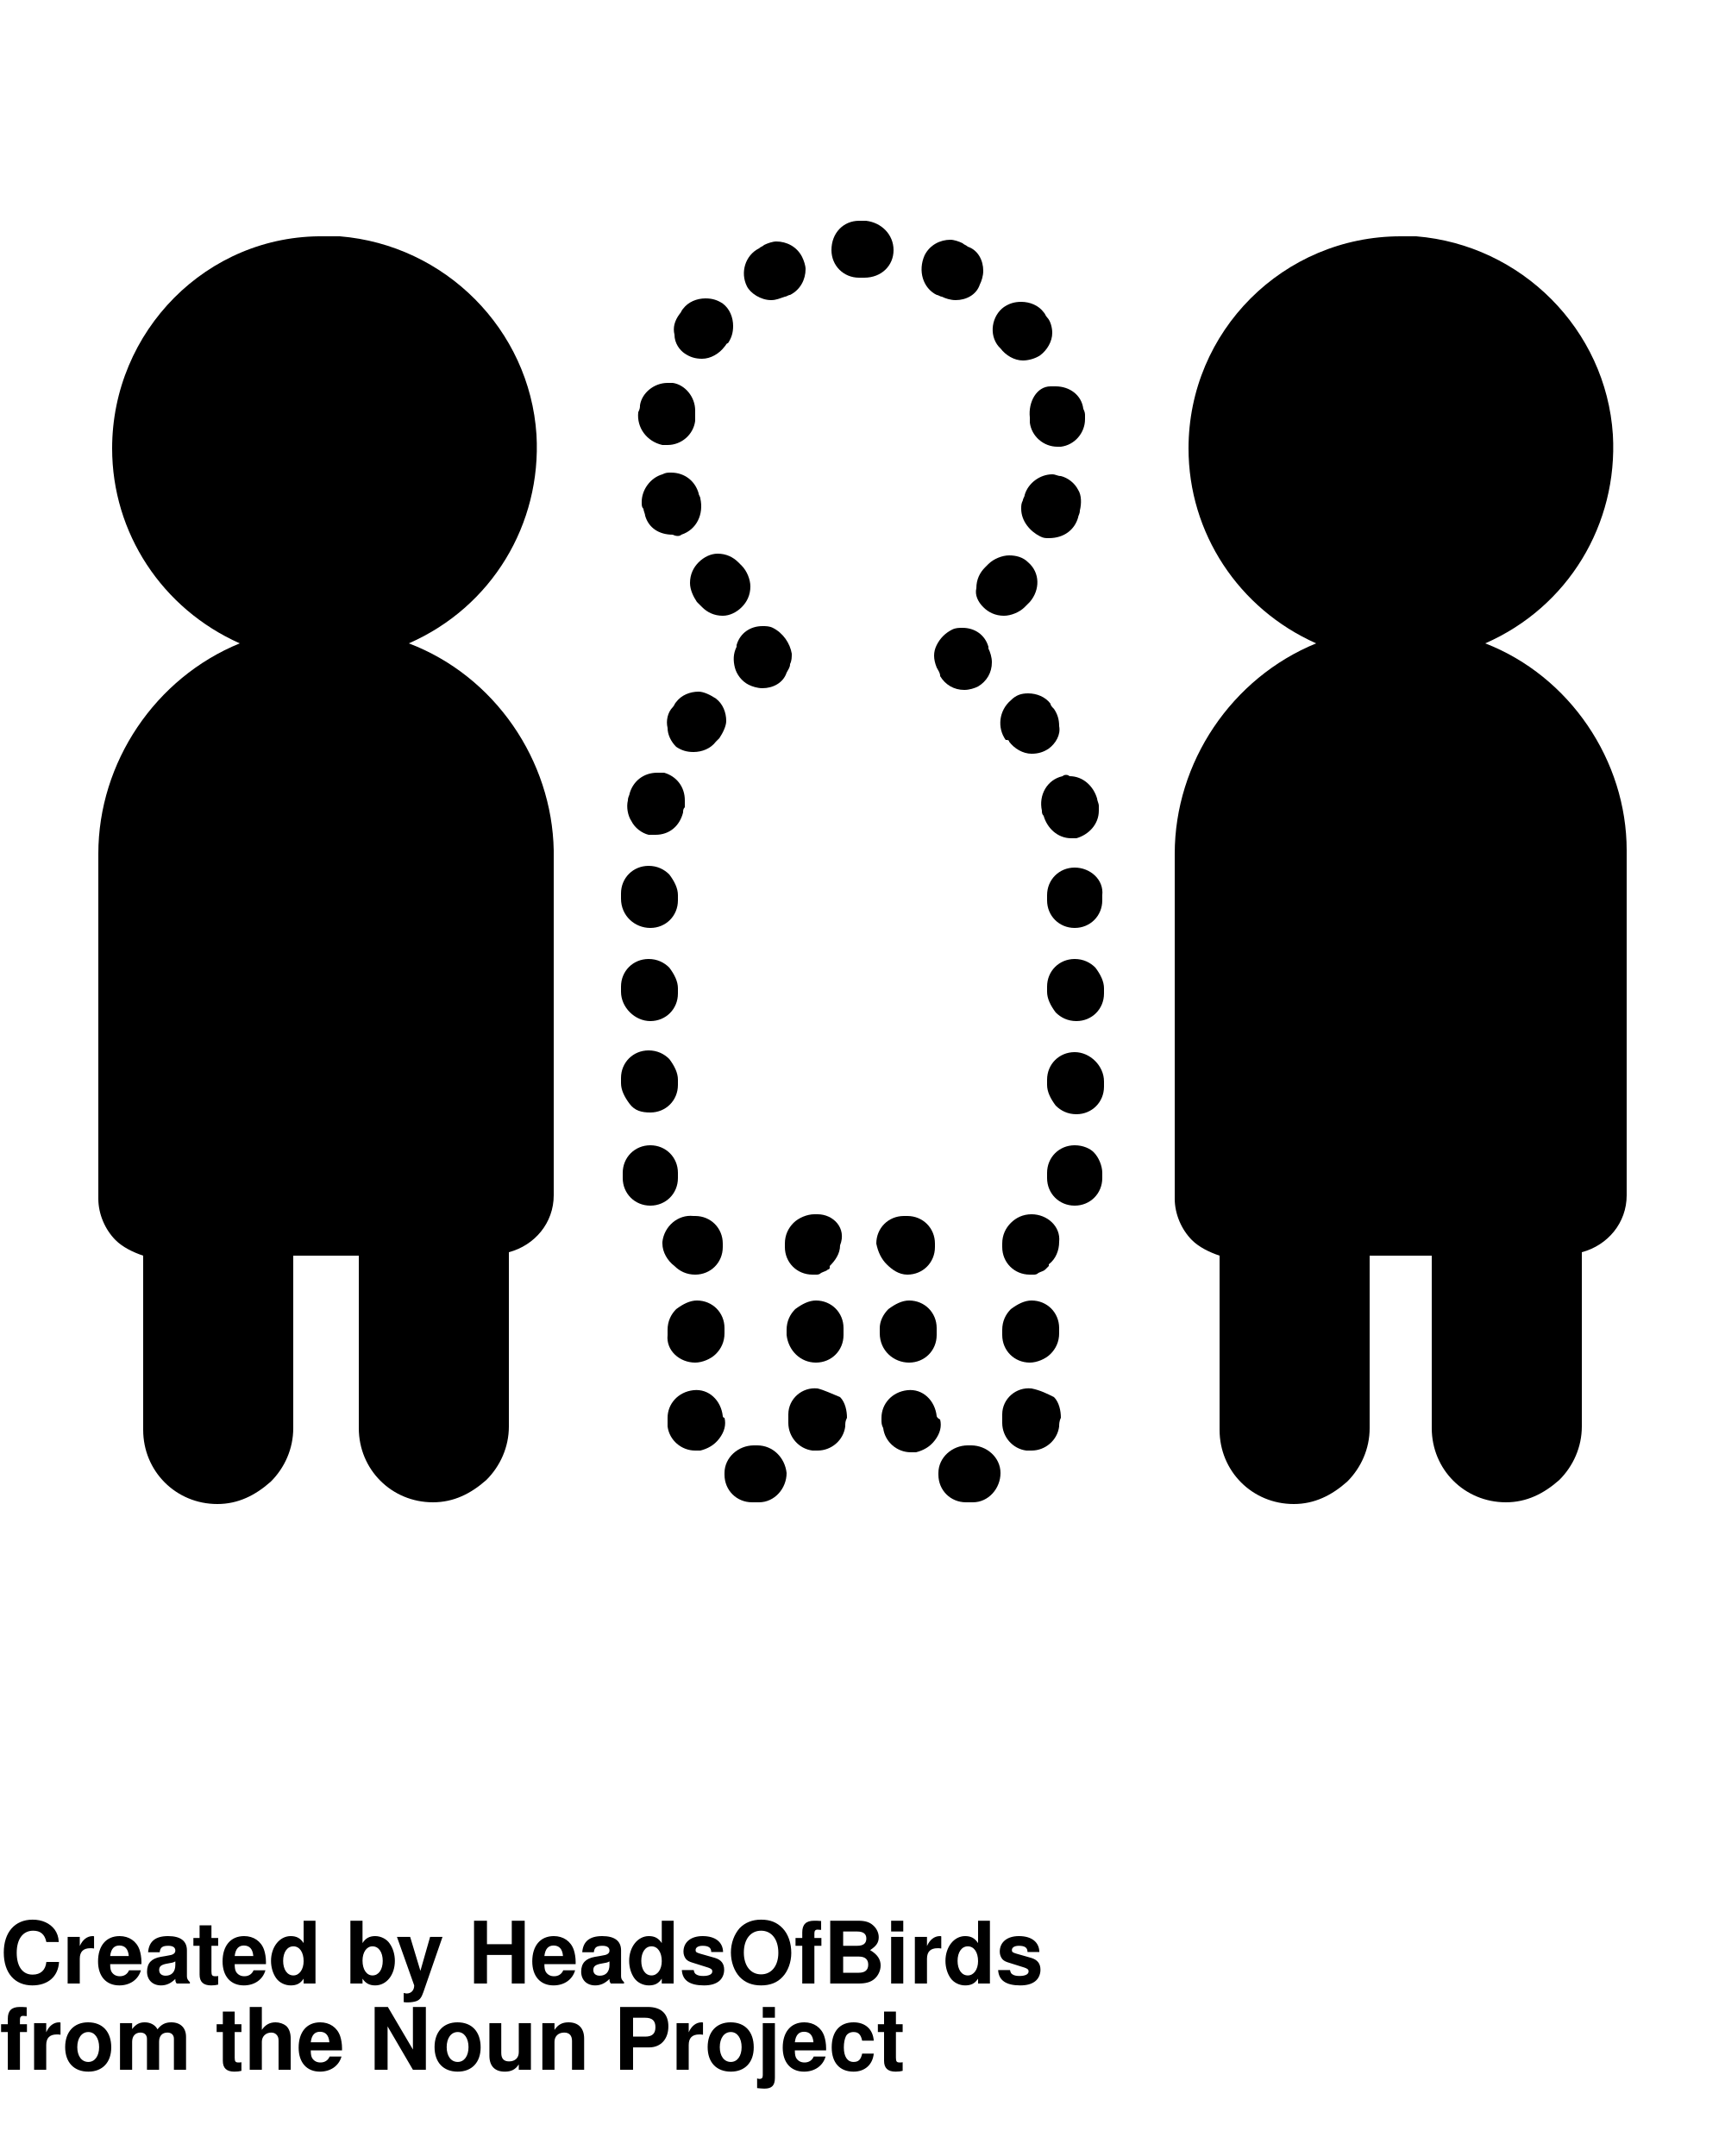
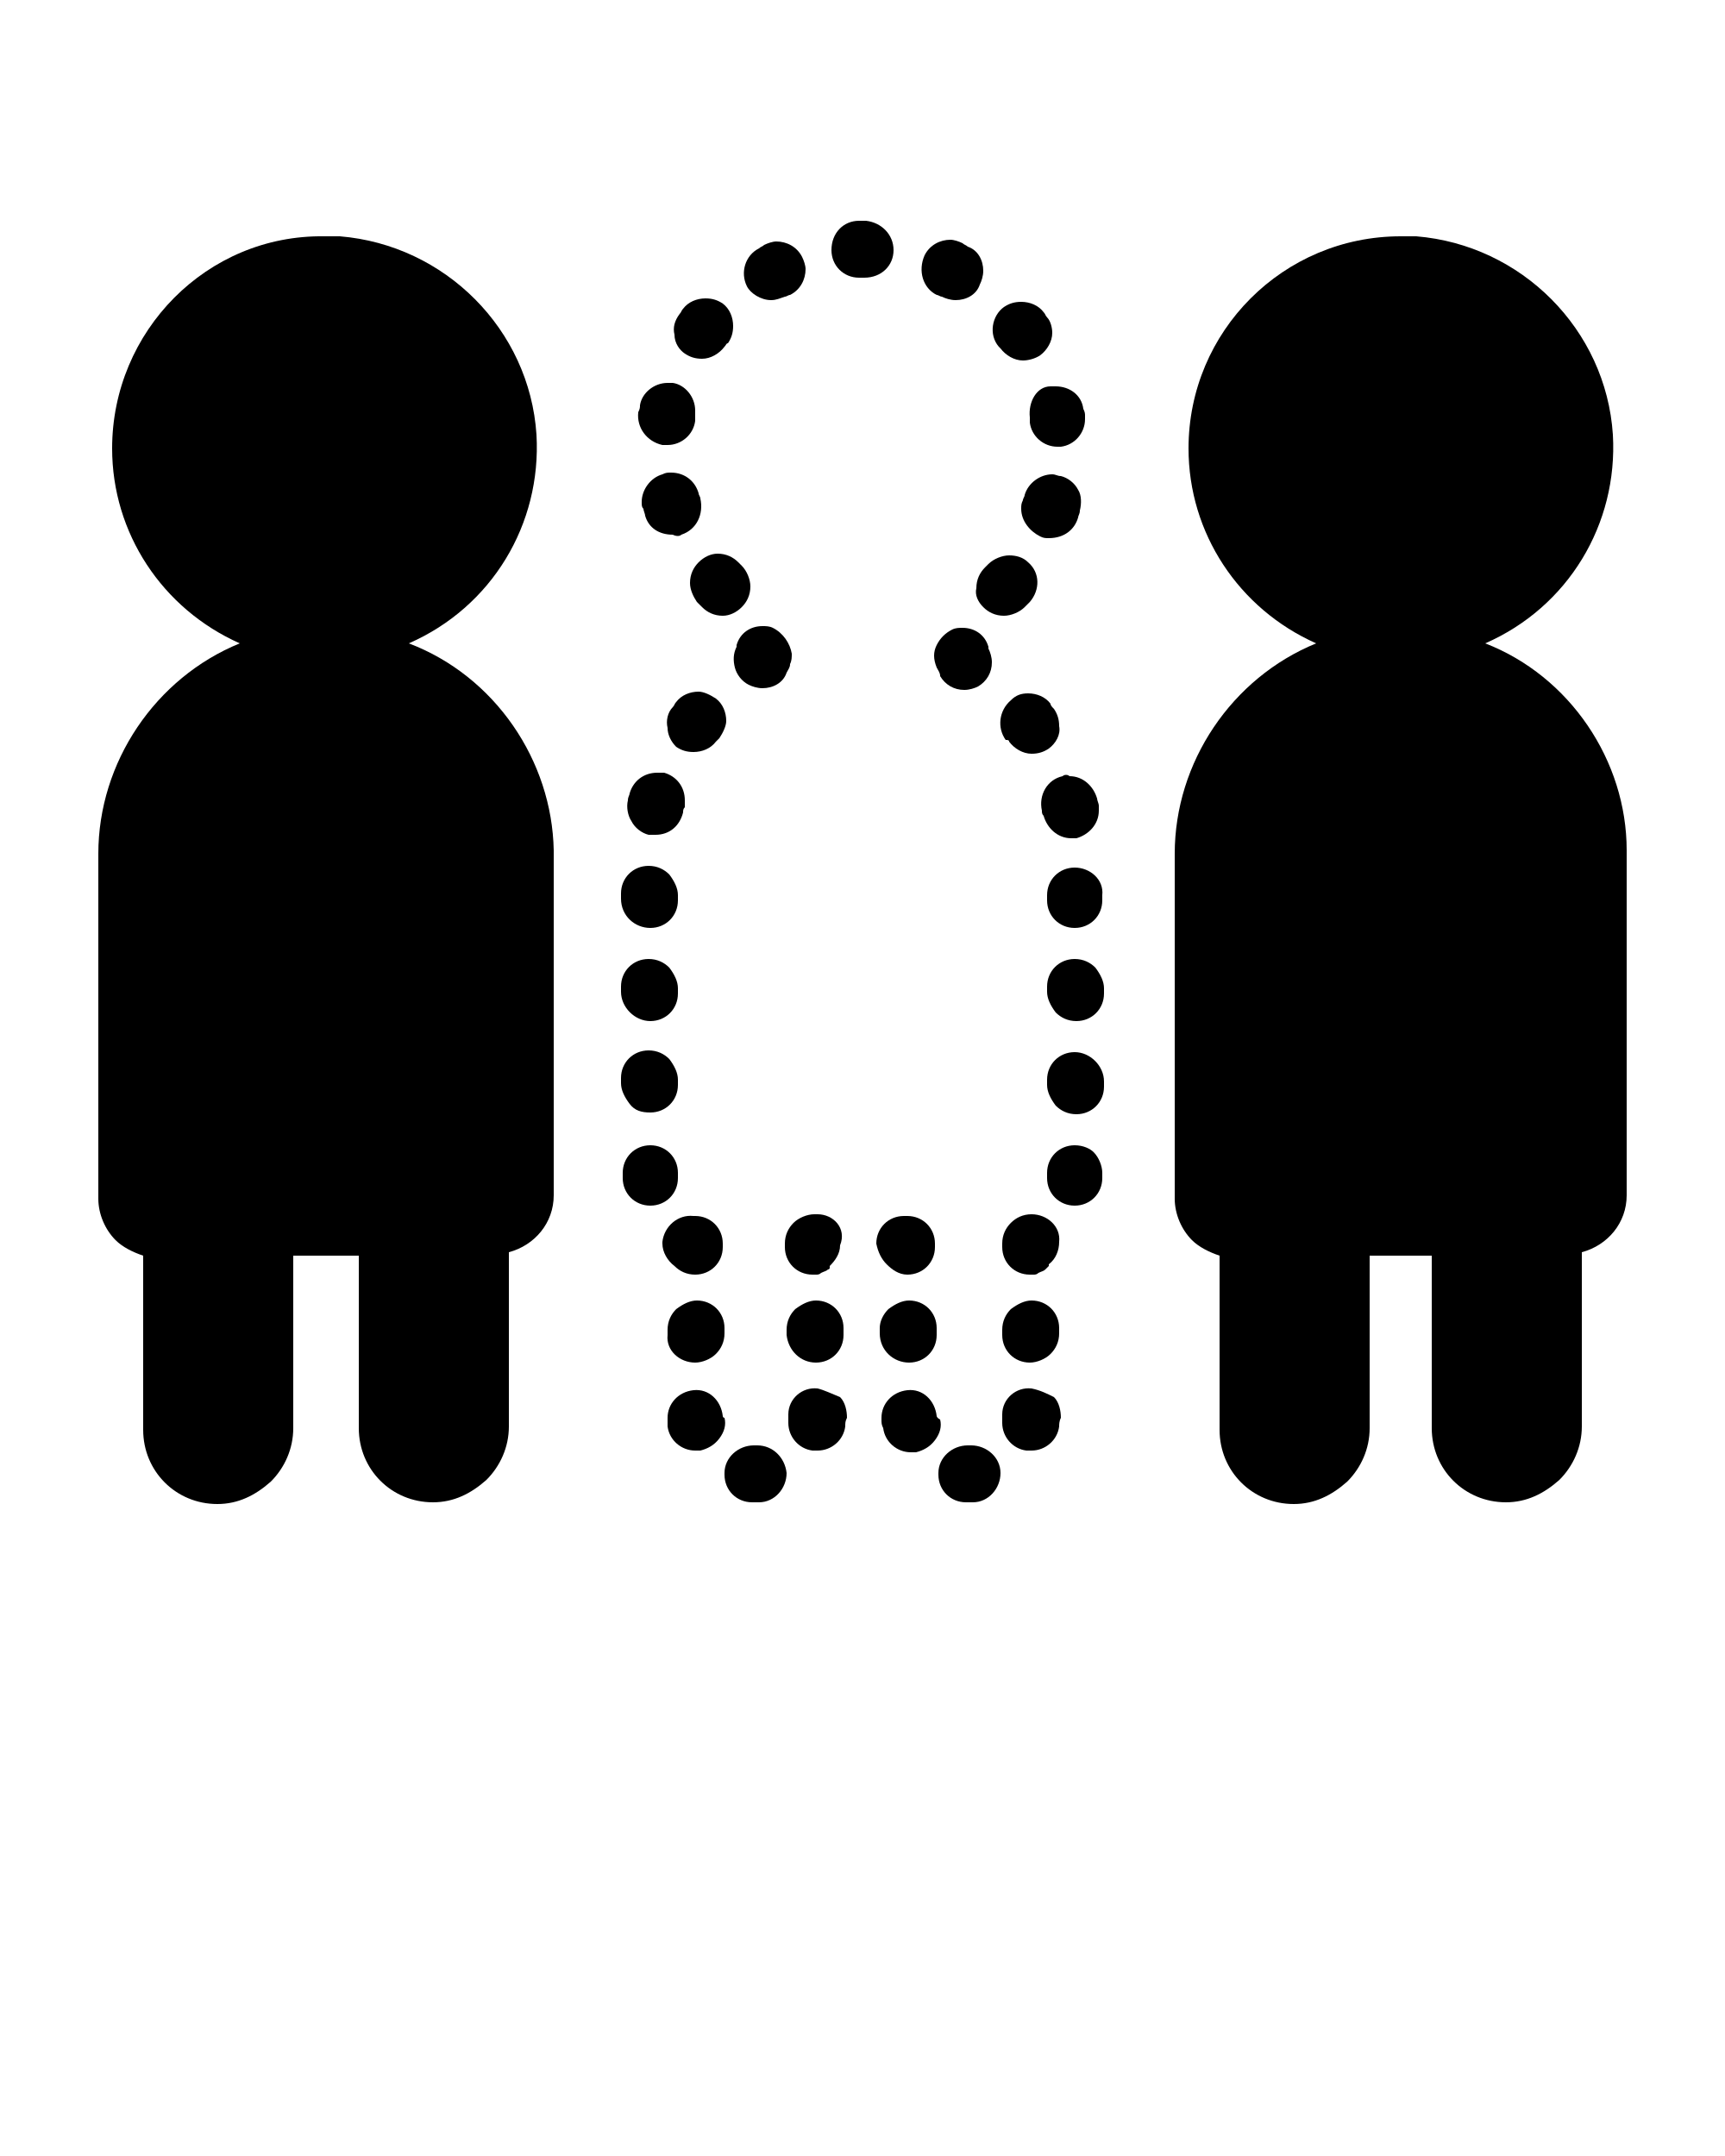
<svg xmlns="http://www.w3.org/2000/svg" version="1.1" x="0px" y="0px" viewBox="0 0 100 125" enable-background="new 0 0 100 100" xml:space="preserve">
  <g>
    <path fill="#000000" d="M47.4,80.5c-0.9-0.1-1.7,0.6-1.7,1.5c0,0.1,0,0.1,0,0.2c0,0.1,0,0.2,0,0.3c0,0.8,0.6,1.5,1.4,1.6   c0.1,0,0.2,0,0.3,0c0.8,0,1.5-0.6,1.6-1.4c0-0.2,0-0.3,0.1-0.5c0-0.4-0.1-0.9-0.4-1.2C48.2,80.8,47.8,80.6,47.4,80.5z" />
    <path fill="#000000" d="M43.9,83.8c-0.1,0-0.1,0-0.2,0c-0.9,0-1.7,0.7-1.7,1.6c0,0,0,0.1,0,0.1c0,0.9,0.7,1.6,1.6,1.6   c0.1,0,0.1,0,0.2,0c0.1,0,0.2,0,0.2,0c0.9,0,1.6-0.8,1.6-1.7C45.5,84.5,44.8,83.8,43.9,83.8z" />
    <path fill="#000000" d="M47.3,79L47.3,79c0.9,0,1.6-0.7,1.6-1.6V77c0-0.9-0.7-1.6-1.6-1.6h0c-0.4,0-0.8,0.2-1.2,0.5   c-0.3,0.3-0.5,0.7-0.5,1.2v0.3C45.7,78.3,46.4,79,47.3,79z" />
    <path fill="#000000" d="M40.3,79L40.3,79c0.4,0,0.9-0.2,1.2-0.5c0.3-0.3,0.5-0.7,0.5-1.2V77c0-0.9-0.7-1.6-1.6-1.6h0   c-0.4,0-0.8,0.2-1.2,0.5c-0.3,0.3-0.5,0.7-0.5,1.2v0.3C38.6,78.3,39.4,79,40.3,79z" />
    <path fill="#000000" d="M41.9,82.1c-0.1-0.9-0.8-1.6-1.7-1.5c-0.9,0.1-1.5,0.8-1.5,1.6c0,0,0,0.1,0,0.1c0,0,0,0,0,0l0,0   c0,0.1,0,0.3,0,0.4c0.1,0.8,0.8,1.4,1.6,1.4c0.1,0,0.2,0,0.3,0c0.4-0.1,0.8-0.3,1.1-0.7c0.3-0.4,0.4-0.8,0.3-1.2   C41.9,82.2,41.9,82.1,41.9,82.1z" />
    <path fill="#000000" d="M47.4,70.4h-0.2c-0.4,0-0.9,0.2-1.2,0.5c-0.3,0.3-0.5,0.7-0.5,1.2l0,0.2c0,0,0,0,0,0v0   c0,0.9,0.7,1.6,1.6,1.6h0c0.1,0,0.1,0,0.2,0c0,0,0,0,0,0c0.1,0,0.2,0,0.3-0.1c0,0,0,0,0,0c0.2-0.1,0.3-0.1,0.4-0.2   c0.1,0,0.1-0.1,0.1-0.1c0,0,0,0,0,0c0,0,0,0,0-0.1c0,0,0,0,0,0c0.3-0.3,0.6-0.7,0.6-1.2C49.1,71.2,48.3,70.4,47.4,70.4z" />
    <path fill="#000000" d="M51.4,73.3c0.3,0.3,0.7,0.6,1.2,0.6c0,0,0,0,0,0c0.9,0,1.6-0.7,1.6-1.6l0-0.2c0-0.9-0.7-1.6-1.6-1.6h-0.2   c-0.9,0-1.6,0.7-1.6,1.6C50.9,72.6,51.1,73,51.4,73.3z" />
    <path fill="#000000" d="M54.3,82.1c-0.1-0.9-0.8-1.6-1.7-1.5c-0.9,0.1-1.5,0.8-1.5,1.6c0,0,0,0.1,0,0.1c0,0.2,0,0.3,0.1,0.5   c0.1,0.8,0.8,1.4,1.6,1.4c0.1,0,0.2,0,0.3,0c0.4-0.1,0.8-0.3,1.1-0.7c0.3-0.4,0.4-0.8,0.3-1.2C54.3,82.2,54.3,82.1,54.3,82.1z" />
    <path fill="#000000" d="M52.7,79L52.7,79c0.9,0,1.6-0.7,1.6-1.6V77c0-0.9-0.7-1.6-1.6-1.6h0c-0.4,0-0.8,0.2-1.2,0.5   C51.2,76.2,51,76.6,51,77v0.3C51,78.3,51.8,79,52.7,79z" />
    <path fill="#000000" d="M59.8,80.5c-0.9-0.1-1.7,0.6-1.7,1.5c0,0.1,0,0.1,0,0.2c0,0.1,0,0.2,0,0.3c0,0.8,0.6,1.5,1.4,1.6   c0.1,0,0.2,0,0.3,0c0.8,0,1.5-0.6,1.6-1.4c0-0.1,0-0.3,0.1-0.5c0-0.4-0.1-0.9-0.4-1.2C60.7,80.8,60.3,80.6,59.8,80.5z" />
    <path fill="#000000" d="M59.7,79L59.7,79c0.4,0,0.9-0.2,1.2-0.5c0.3-0.3,0.5-0.7,0.5-1.2V77c0-0.9-0.7-1.6-1.6-1.6h0   c-0.4,0-0.8,0.2-1.2,0.5c-0.3,0.3-0.5,0.7-0.5,1.2v0.3C58.1,78.3,58.8,79,59.7,79z" />
    <path fill="#000000" d="M56.3,83.8c-0.1,0-0.1,0-0.2,0c-0.9,0-1.7,0.7-1.7,1.6c0,0,0,0.1,0,0.1c0,0.9,0.7,1.6,1.6,1.6   c0.1,0,0.1,0,0.2,0c0.1,0,0.2,0,0.2,0c0.9,0,1.6-0.8,1.6-1.7C58,84.5,57.2,83.8,56.3,83.8z" />
    <path fill="#000000" d="M59.8,70.4L59.8,70.4c-0.5,0-0.9,0.2-1.2,0.5c-0.3,0.3-0.5,0.7-0.5,1.2l0,0.2c0,0,0,0,0,0v0   c0,0.9,0.7,1.6,1.6,1.6h0c0.1,0,0.1,0,0.2,0c0,0,0,0,0,0c0.1,0,0.2,0,0.3-0.1c0,0,0,0,0,0c0.2-0.1,0.3-0.1,0.4-0.2   c0,0,0.1-0.1,0.1-0.1c0,0,0,0,0.1-0.1c0,0,0,0,0-0.1c0,0,0,0,0,0c0.4-0.3,0.6-0.8,0.6-1.3C61.5,71.1,60.7,70.4,59.8,70.4z" />
    <path fill="#000000" d="M40.5,32.6c-0.3,0.3-0.5,0.7-0.5,1.2c0,0.4,0.2,0.8,0.4,1.1c0,0,0,0,0,0c0.1,0.1,0.2,0.2,0.3,0.3   c0.3,0.3,0.7,0.5,1.2,0.5c0.4,0,0.8-0.2,1.1-0.5c0.3-0.3,0.5-0.7,0.5-1.2c0-0.4-0.2-0.9-0.5-1.2c-0.1-0.1-0.1-0.1-0.2-0.2   c-0.3-0.3-0.7-0.5-1.2-0.5C41.2,32.1,40.8,32.3,40.5,32.6z" />
    <path fill="#000000" d="M44.7,17.4c0.3,0,0.5-0.1,0.8-0.2c0.1,0,0.2-0.1,0.3-0.1c0.6-0.3,0.9-0.9,0.9-1.5c0-0.2-0.1-0.5-0.2-0.7   C46.2,14.3,45.6,14,45,14c-0.2,0-0.5,0.1-0.7,0.2c0,0,0,0,0,0c-0.1,0.1-0.2,0.1-0.3,0.2c-0.8,0.4-1.1,1.4-0.7,2.2   C43.5,17,44.1,17.4,44.7,17.4z" />
    <path fill="#000000" d="M44.8,36.4c-0.2-0.1-0.4-0.1-0.6-0.1c-0.7,0-1.3,0.4-1.5,1.1c0,0,0,0.1,0,0.1c-0.2,0.4-0.2,0.8-0.1,1.2   c0.1,0.4,0.4,0.8,0.8,1c0.2,0.1,0.5,0.2,0.8,0.2c0.6,0,1.2-0.3,1.4-0.9c0.1-0.2,0.2-0.3,0.2-0.5c0.1-0.2,0.1-0.4,0.1-0.6   C45.8,37.3,45.4,36.7,44.8,36.4z" />
    <path fill="#000000" d="M61.6,45c-0.9,0.2-1.4,1.1-1.2,2c0,0.1,0,0.2,0.1,0.3c0.2,0.7,0.8,1.3,1.6,1.3c0.1,0,0.2,0,0.3,0   c0.7-0.2,1.3-0.8,1.3-1.6c0-0.1,0-0.2,0-0.3c0-0.1-0.1-0.3-0.1-0.4c-0.2-0.7-0.8-1.3-1.6-1.3C61.9,44.9,61.7,44.9,61.6,45z" />
    <path fill="#000000" d="M39.7,20.5c0.3,0.2,0.6,0.3,1,0.3c0.5,0,1-0.3,1.3-0.7c0.1-0.1,0.1-0.2,0.2-0.2c0.2-0.3,0.3-0.6,0.3-1   c0-0.5-0.2-1-0.6-1.3c-0.3-0.2-0.6-0.3-1-0.3c-0.5,0-1,0.2-1.3,0.6c-0.1,0.1-0.1,0.2-0.2,0.3c-0.3,0.4-0.4,0.8-0.3,1.2   C39.1,19.9,39.4,20.3,39.7,20.5z" />
    <path fill="#000000" d="M59.7,24.2c0,0.1,0,0.2,0,0.3c0.1,0.8,0.8,1.4,1.6,1.4c0.1,0,0.2,0,0.2,0c0.8-0.1,1.4-0.8,1.4-1.6   c0-0.1,0-0.2,0-0.2c0-0.1,0-0.2-0.1-0.4c-0.1-0.8-0.8-1.3-1.6-1.3c-0.1,0-0.2,0-0.3,0C60.1,22.4,59.6,23.3,59.7,24.2z" />
    <path fill="#000000" d="M39.2,43.3c0.3,0.2,0.6,0.3,1,0.3c0.5,0,1-0.2,1.3-0.6c0.1-0.1,0.1-0.1,0.2-0.2c0.2-0.3,0.4-0.7,0.4-1   c0-0.5-0.2-1-0.6-1.3c-0.3-0.2-0.7-0.4-1-0.4c-0.5,0-1,0.2-1.3,0.6c-0.1,0.1-0.1,0.2-0.2,0.3c-0.3,0.3-0.4,0.8-0.3,1.2   C38.7,42.6,38.9,43,39.2,43.3z" />
    <path fill="#000000" d="M39.5,31c0.9-0.3,1.3-1.2,1.1-2.1c0-0.1-0.1-0.2-0.1-0.3c-0.2-0.7-0.8-1.2-1.6-1.2c-0.2,0-0.3,0-0.5,0.1   c-0.7,0.2-1.2,0.9-1.2,1.6c0,0.2,0,0.3,0.1,0.4c0,0.1,0.1,0.3,0.1,0.4c0.2,0.7,0.8,1.1,1.6,1.1C39.2,31.1,39.4,31.1,39.5,31z" />
    <path fill="#000000" d="M38.4,25.8c0.1,0,0.2,0,0.3,0c0.8,0,1.5-0.6,1.6-1.4c0-0.1,0-0.2,0-0.3c0-0.1,0-0.2,0-0.3   c0-0.8-0.6-1.5-1.3-1.6c-0.1,0-0.2,0-0.3,0c-0.8,0-1.5,0.6-1.6,1.3c0,0.1,0,0.2-0.1,0.4C36.9,24.8,37.5,25.6,38.4,25.8z" />
    <path fill="#000000" d="M58,20.2c0.3,0.4,0.8,0.7,1.3,0.7c0.3,0,0.7-0.1,1-0.3c0.4-0.3,0.7-0.8,0.7-1.3c0-0.3-0.1-0.7-0.3-0.9   c-0.1-0.1-0.1-0.2-0.2-0.3c-0.3-0.4-0.8-0.6-1.3-0.6c-0.4,0-0.7,0.1-1,0.3c-0.7,0.5-0.9,1.6-0.3,2.3C57.9,20.1,58,20.2,58,20.2z" />
    <path fill="#000000" d="M54.3,17.1c0.1,0,0.2,0.1,0.3,0.1c0.2,0.1,0.5,0.2,0.8,0.2c0.6,0,1.2-0.3,1.4-0.9c0.1-0.2,0.2-0.5,0.2-0.8   c0-0.6-0.3-1.2-0.9-1.4c-0.1-0.1-0.2-0.1-0.3-0.2c-0.2-0.1-0.5-0.2-0.7-0.2c-0.6,0-1.2,0.3-1.5,0.9C53.2,15.7,53.5,16.7,54.3,17.1z   " />
    <path fill="#000000" d="M62.5,30L62.5,30c0-0.1,0.1-0.2,0.1-0.4c0.1-0.4,0.1-0.9-0.1-1.2c-0.2-0.4-0.6-0.7-1-0.8   c-0.2,0-0.3-0.1-0.5-0.1c-0.7,0-1.4,0.5-1.6,1.2c0,0.1-0.1,0.2-0.1,0.3c-0.1,0.2-0.1,0.3-0.1,0.5c0,0.7,0.5,1.3,1.1,1.6   c0.2,0.1,0.3,0.1,0.5,0.1C61.7,31.2,62.3,30.7,62.5,30z" />
    <path fill="#000000" d="M57,35.2c0.3,0.3,0.7,0.5,1.2,0.5c0.4,0,0.9-0.2,1.2-0.5c0.1-0.1,0.2-0.2,0.3-0.3c0.6-0.7,0.6-1.7-0.1-2.3   c-0.3-0.3-0.7-0.4-1.1-0.4c-0.4,0-0.9,0.2-1.2,0.5c-0.1,0.1-0.1,0.1-0.2,0.2c-0.3,0.3-0.5,0.7-0.5,1.2C56.5,34.5,56.7,34.9,57,35.2   z" />
    <path fill="#000000" d="M55.8,36.4c-0.2,0-0.4,0-0.6,0.1c-0.4,0.2-0.7,0.5-0.9,0.9c-0.2,0.4-0.2,0.8,0,1.3c0.1,0.2,0.2,0.3,0.2,0.5   c0.3,0.5,0.8,0.8,1.4,0.8c0.3,0,0.6-0.1,0.8-0.2c0.5-0.3,0.8-0.8,0.8-1.4c0-0.3-0.1-0.6-0.2-0.8c0,0,0-0.1,0-0.1   C57.1,36.8,56.5,36.4,55.8,36.4z" />
    <path fill="#000000" d="M37.7,64.5c0.9,0,1.6-0.7,1.6-1.6v-0.3c0-0.4-0.2-0.8-0.5-1.2c-0.3-0.3-0.7-0.5-1.2-0.5   c-0.9,0-1.6,0.7-1.6,1.6v0.3c0,0.4,0.2,0.8,0.5,1.2C36.8,64.4,37.2,64.5,37.7,64.5z" />
    <path fill="#000000" d="M62.3,61c-0.9,0-1.6,0.7-1.6,1.6l0,0.3c0,0.4,0.2,0.8,0.5,1.2c0.3,0.3,0.7,0.5,1.2,0.5   c0.9,0,1.6-0.7,1.6-1.6v-0.3C64,61.8,63.2,61,62.3,61z" />
    <path fill="#000000" d="M62.3,66.4c-0.9,0-1.6,0.7-1.6,1.6v0.3c0,0.9,0.7,1.6,1.6,1.6c0.9,0,1.6-0.7,1.6-1.6V68   c0-0.4-0.2-0.9-0.5-1.2C63.2,66.6,62.8,66.4,62.3,66.4z" />
    <path fill="#000000" d="M62.3,55.6c-0.9,0-1.6,0.7-1.6,1.6v0.3c0,0.4,0.2,0.8,0.5,1.2c0.3,0.3,0.7,0.5,1.2,0.5   c0.9,0,1.6-0.7,1.6-1.6v-0.3c0-0.4-0.2-0.8-0.5-1.2C63.2,55.8,62.8,55.6,62.3,55.6z" />
    <path fill="#000000" d="M37.6,48.4c0.1,0,0.2,0,0.4,0c0.8,0,1.4-0.5,1.6-1.3c0-0.1,0-0.2,0.1-0.3c0-0.1,0-0.3,0-0.4   c0-0.8-0.5-1.4-1.2-1.6c-0.1,0-0.3,0-0.4,0c-0.8,0-1.4,0.5-1.6,1.2c0,0.1-0.1,0.2-0.1,0.4c-0.1,0.4,0,0.9,0.2,1.2   C36.8,48,37.2,48.3,37.6,48.4z" />
    <path fill="#000000" d="M51.8,14.5C51.8,14.5,51.8,14.5,51.8,14.5c0-0.9-0.7-1.6-1.6-1.7h0c-0.1,0-0.2,0-0.4,0   c-0.9,0-1.6,0.7-1.6,1.7c0,0.9,0.7,1.6,1.6,1.6h0c0.1,0,0.2,0,0.3,0c0,0,0,0,0,0C51.1,16.1,51.8,15.4,51.8,14.5z" />
    <path fill="#000000" d="M62.3,50.3c-0.9,0-1.6,0.7-1.6,1.6l0,0.3c0,0.9,0.7,1.6,1.6,1.6c0.9,0,1.6-0.7,1.6-1.6l0-0.3   C64,51,63.2,50.3,62.3,50.3z" />
    <path fill="#000000" d="M58.5,43c0.3,0.4,0.8,0.7,1.3,0.7c0.4,0,0.7-0.1,1-0.3c0.4-0.3,0.7-0.8,0.6-1.3c0-0.4-0.1-0.7-0.3-1   c-0.1-0.1-0.2-0.2-0.2-0.3c-0.3-0.4-0.8-0.6-1.3-0.6c-0.4,0-0.7,0.1-1,0.4c-0.7,0.6-0.8,1.6-0.3,2.3C58.4,42.9,58.5,42.9,58.5,43z" />
    <path fill="#000000" d="M37.7,53.8c0.9,0,1.6-0.7,1.6-1.6v-0.3c0-0.4-0.2-0.8-0.5-1.2c-0.3-0.3-0.7-0.5-1.2-0.5   c-0.9,0-1.6,0.7-1.6,1.6l0,0.3C36,53.1,36.8,53.8,37.7,53.8z" />
    <path fill="#000000" d="M39.1,73.4c0.3,0.3,0.7,0.5,1.2,0.5c0,0,0,0,0,0c0.9,0,1.6-0.7,1.6-1.6l0-0.2c0-0.9-0.7-1.6-1.6-1.6   c0,0,0,0-0.1,0c0,0,0,0,0,0c0,0,0,0,0,0h0c-0.9-0.1-1.7,0.6-1.8,1.5c0,0,0,0.1,0,0.1C38.4,72.6,38.7,73.1,39.1,73.4z" />
    <path fill="#000000" d="M37.7,59.2c0.9,0,1.6-0.7,1.6-1.6v-0.3c0-0.4-0.2-0.8-0.5-1.2c-0.3-0.3-0.7-0.5-1.2-0.5   c-0.9,0-1.6,0.7-1.6,1.6v0.3C36,58.4,36.8,59.2,37.7,59.2z" />
    <path fill="#000000" d="M39.3,68.3v-0.3c0-0.9-0.7-1.6-1.6-1.6c-0.9,0-1.6,0.7-1.6,1.6v0.3c0,0.9,0.7,1.6,1.6,1.6   C38.6,69.9,39.3,69.2,39.3,68.3z" />
    <path fill="#000000" d="M23.7,37.3c4.8-2.1,7.7-6.9,7.4-12.1c-0.4-6.1-5.3-11-11.4-11.5c-0.3,0-0.6,0-0.9,0   C12,13.6,6.5,19.2,6.5,26c0,4.9,2.9,9.3,7.4,11.3c-4.9,2-8.2,6.9-8.2,12.2l0,20c0,0.9,0.4,1.8,1,2.4c0.4,0.4,1,0.7,1.6,0.9l0,10.1   c0,2.4,1.9,4.3,4.3,4.3c1.2,0,2.2-0.5,3.1-1.3c0.8-0.8,1.3-1.9,1.3-3.1l0-10h3.8l0,10c0,2.4,1.9,4.3,4.3,4.3c1.2,0,2.2-0.5,3.1-1.3   c0.8-0.8,1.3-1.9,1.3-3.1l0-10.1c1.5-0.4,2.6-1.7,2.6-3.3l0-20C32,44.1,28.7,39.2,23.7,37.3z" />
    <path fill="#000000" d="M86.1,37.3c4.8-2.1,7.7-6.9,7.4-12.1c-0.4-6.1-5.3-11-11.4-11.5c-0.3,0-0.6,0-0.9,0   c-6.8,0-12.3,5.5-12.3,12.3c0,4.9,2.9,9.3,7.4,11.3c-4.9,2-8.2,6.9-8.2,12.2l0,20c0,0.9,0.4,1.8,1,2.4c0.4,0.4,1,0.7,1.6,0.9   l0,10.1c0,2.4,1.9,4.3,4.3,4.3c1.2,0,2.2-0.5,3.1-1.3c0.8-0.8,1.3-1.9,1.3-3.1l0-10H83l0,10c0,2.4,1.9,4.3,4.3,4.3   c1.2,0,2.2-0.5,3.1-1.3c0.8-0.8,1.3-1.9,1.3-3.1l0-10.1c1.5-0.4,2.6-1.7,2.6-3.3l0-20C94.3,44.1,91,39.2,86.1,37.3z" />
  </g>
-   <text x="0" y="115" fill="#000000" font-size="5px" font-weight="bold" font-family="'Helvetica Neue', Helvetica, Arial-Unicode, Arial, Sans-serif">Created by HeadsOfBirds</text>
-   <text x="0" y="120" fill="#000000" font-size="5px" font-weight="bold" font-family="'Helvetica Neue', Helvetica, Arial-Unicode, Arial, Sans-serif">from the Noun Project</text>
</svg>
